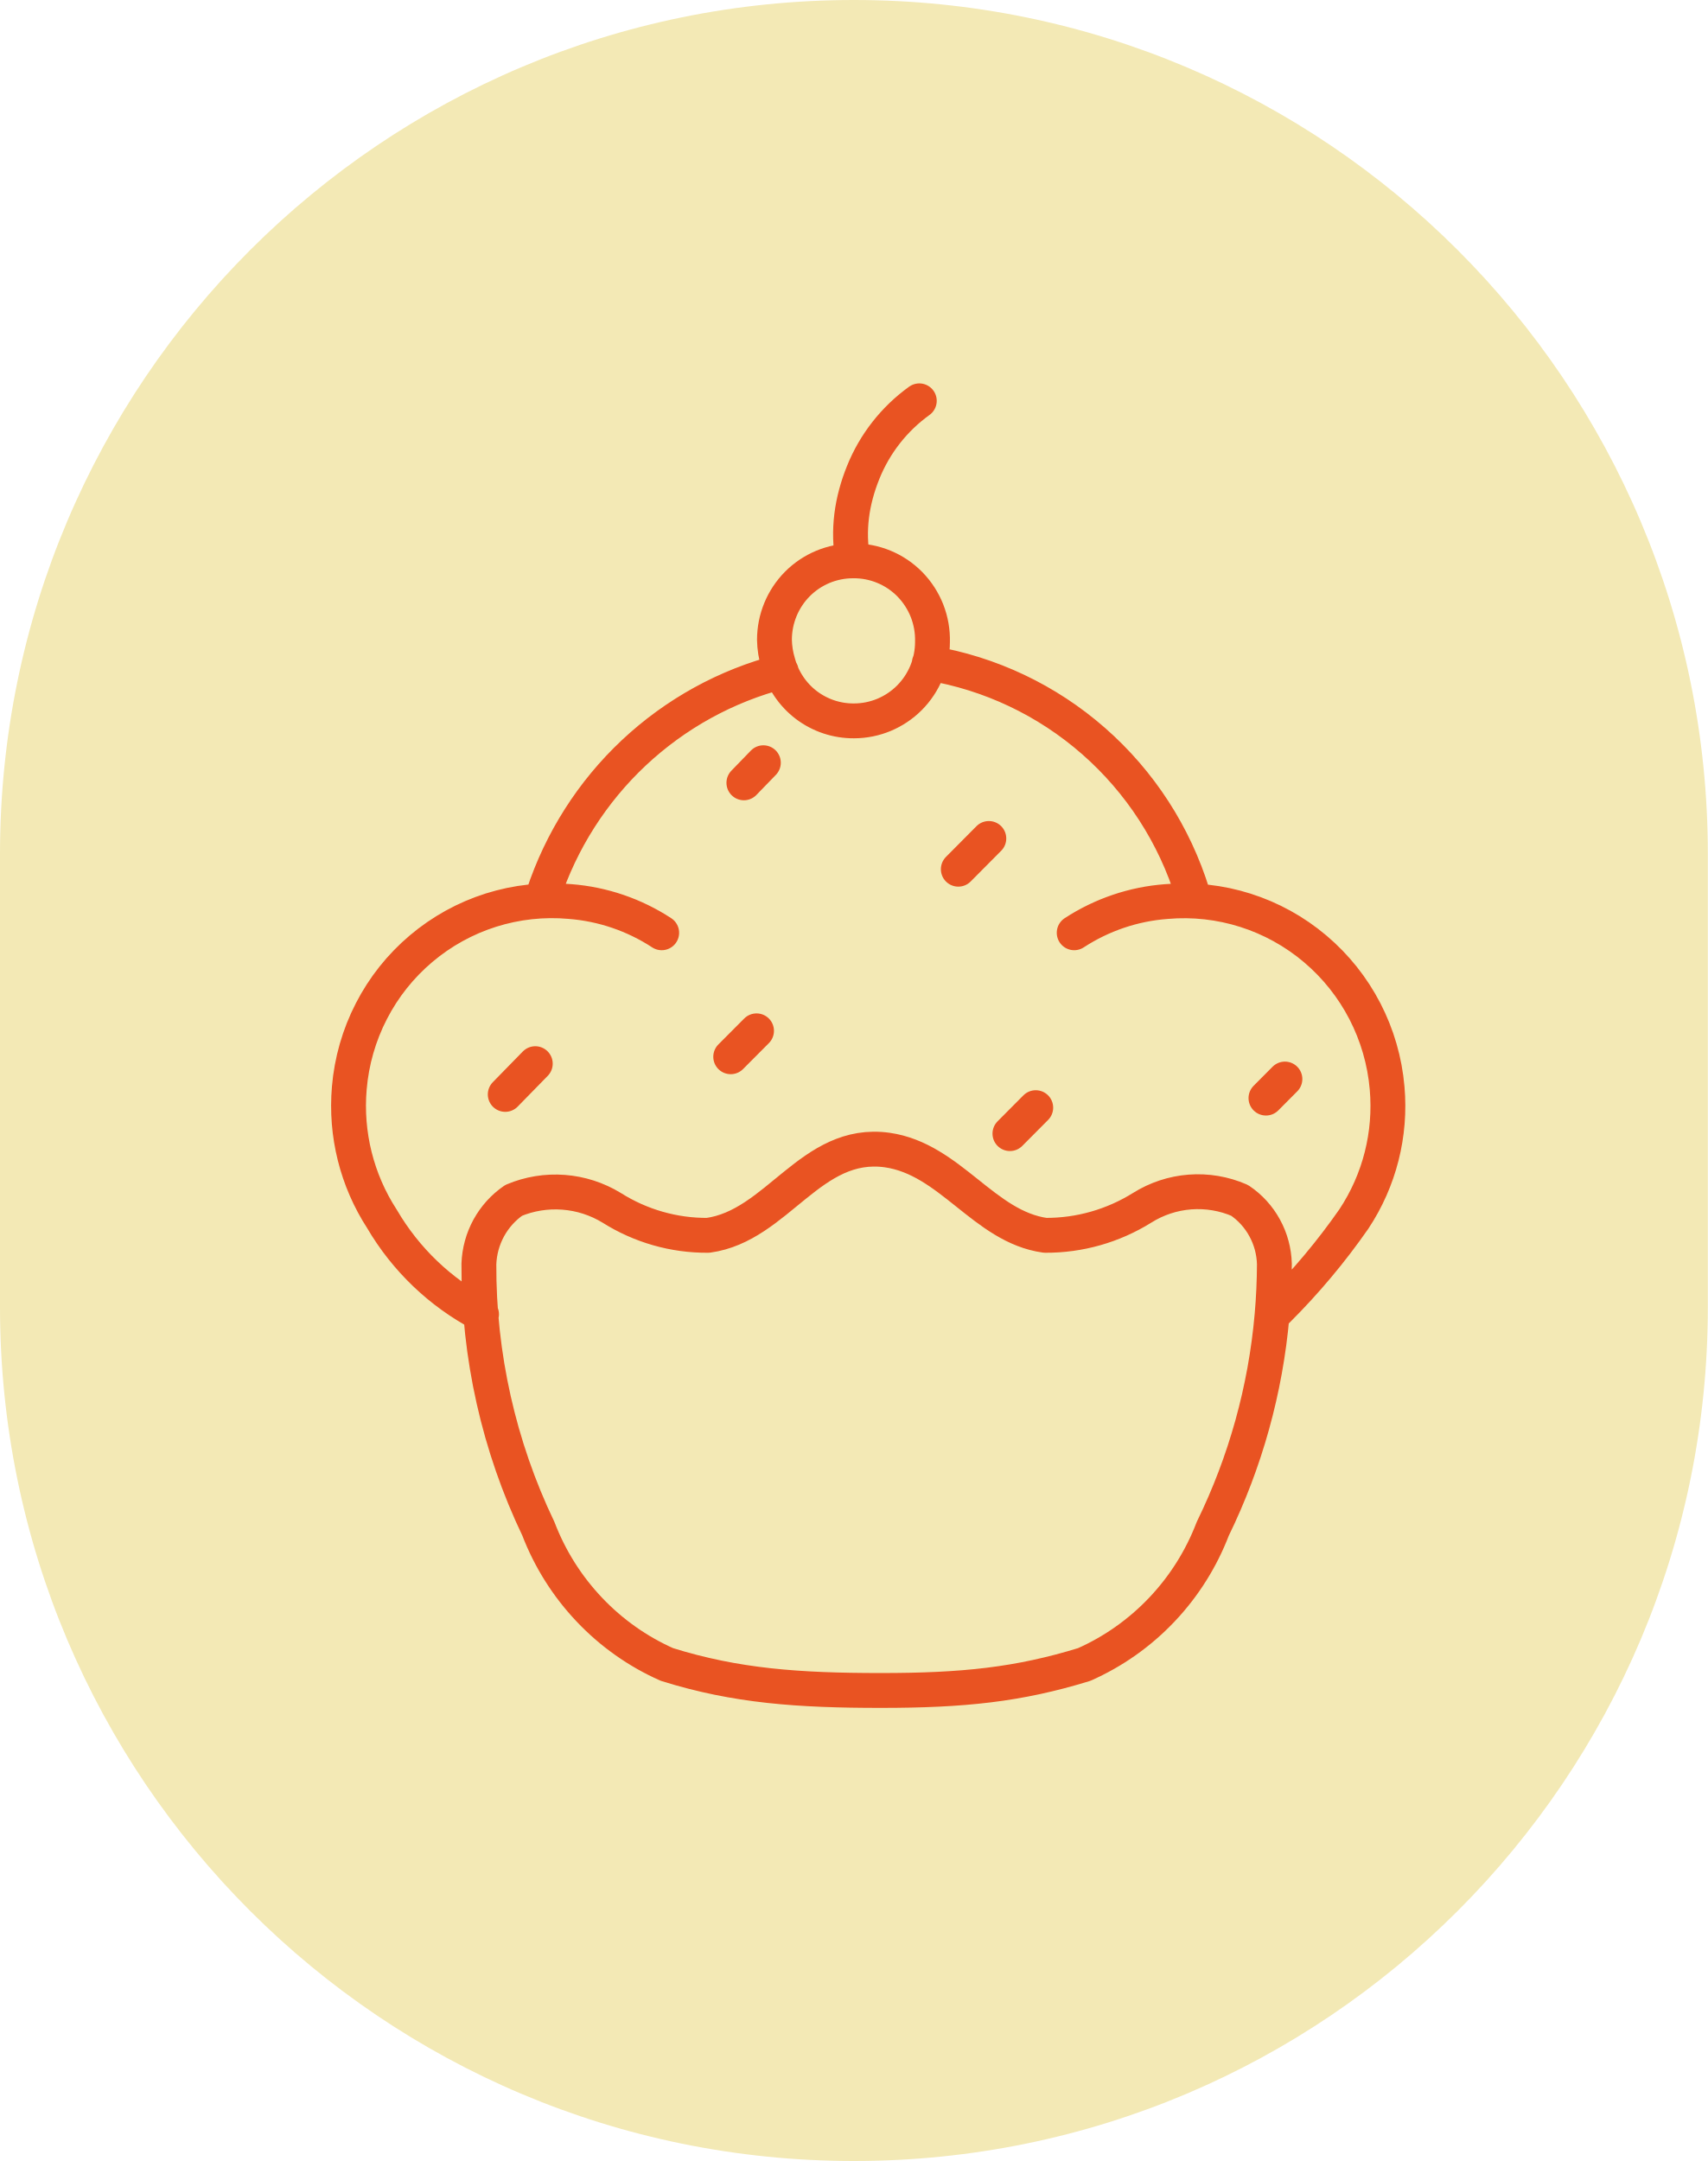
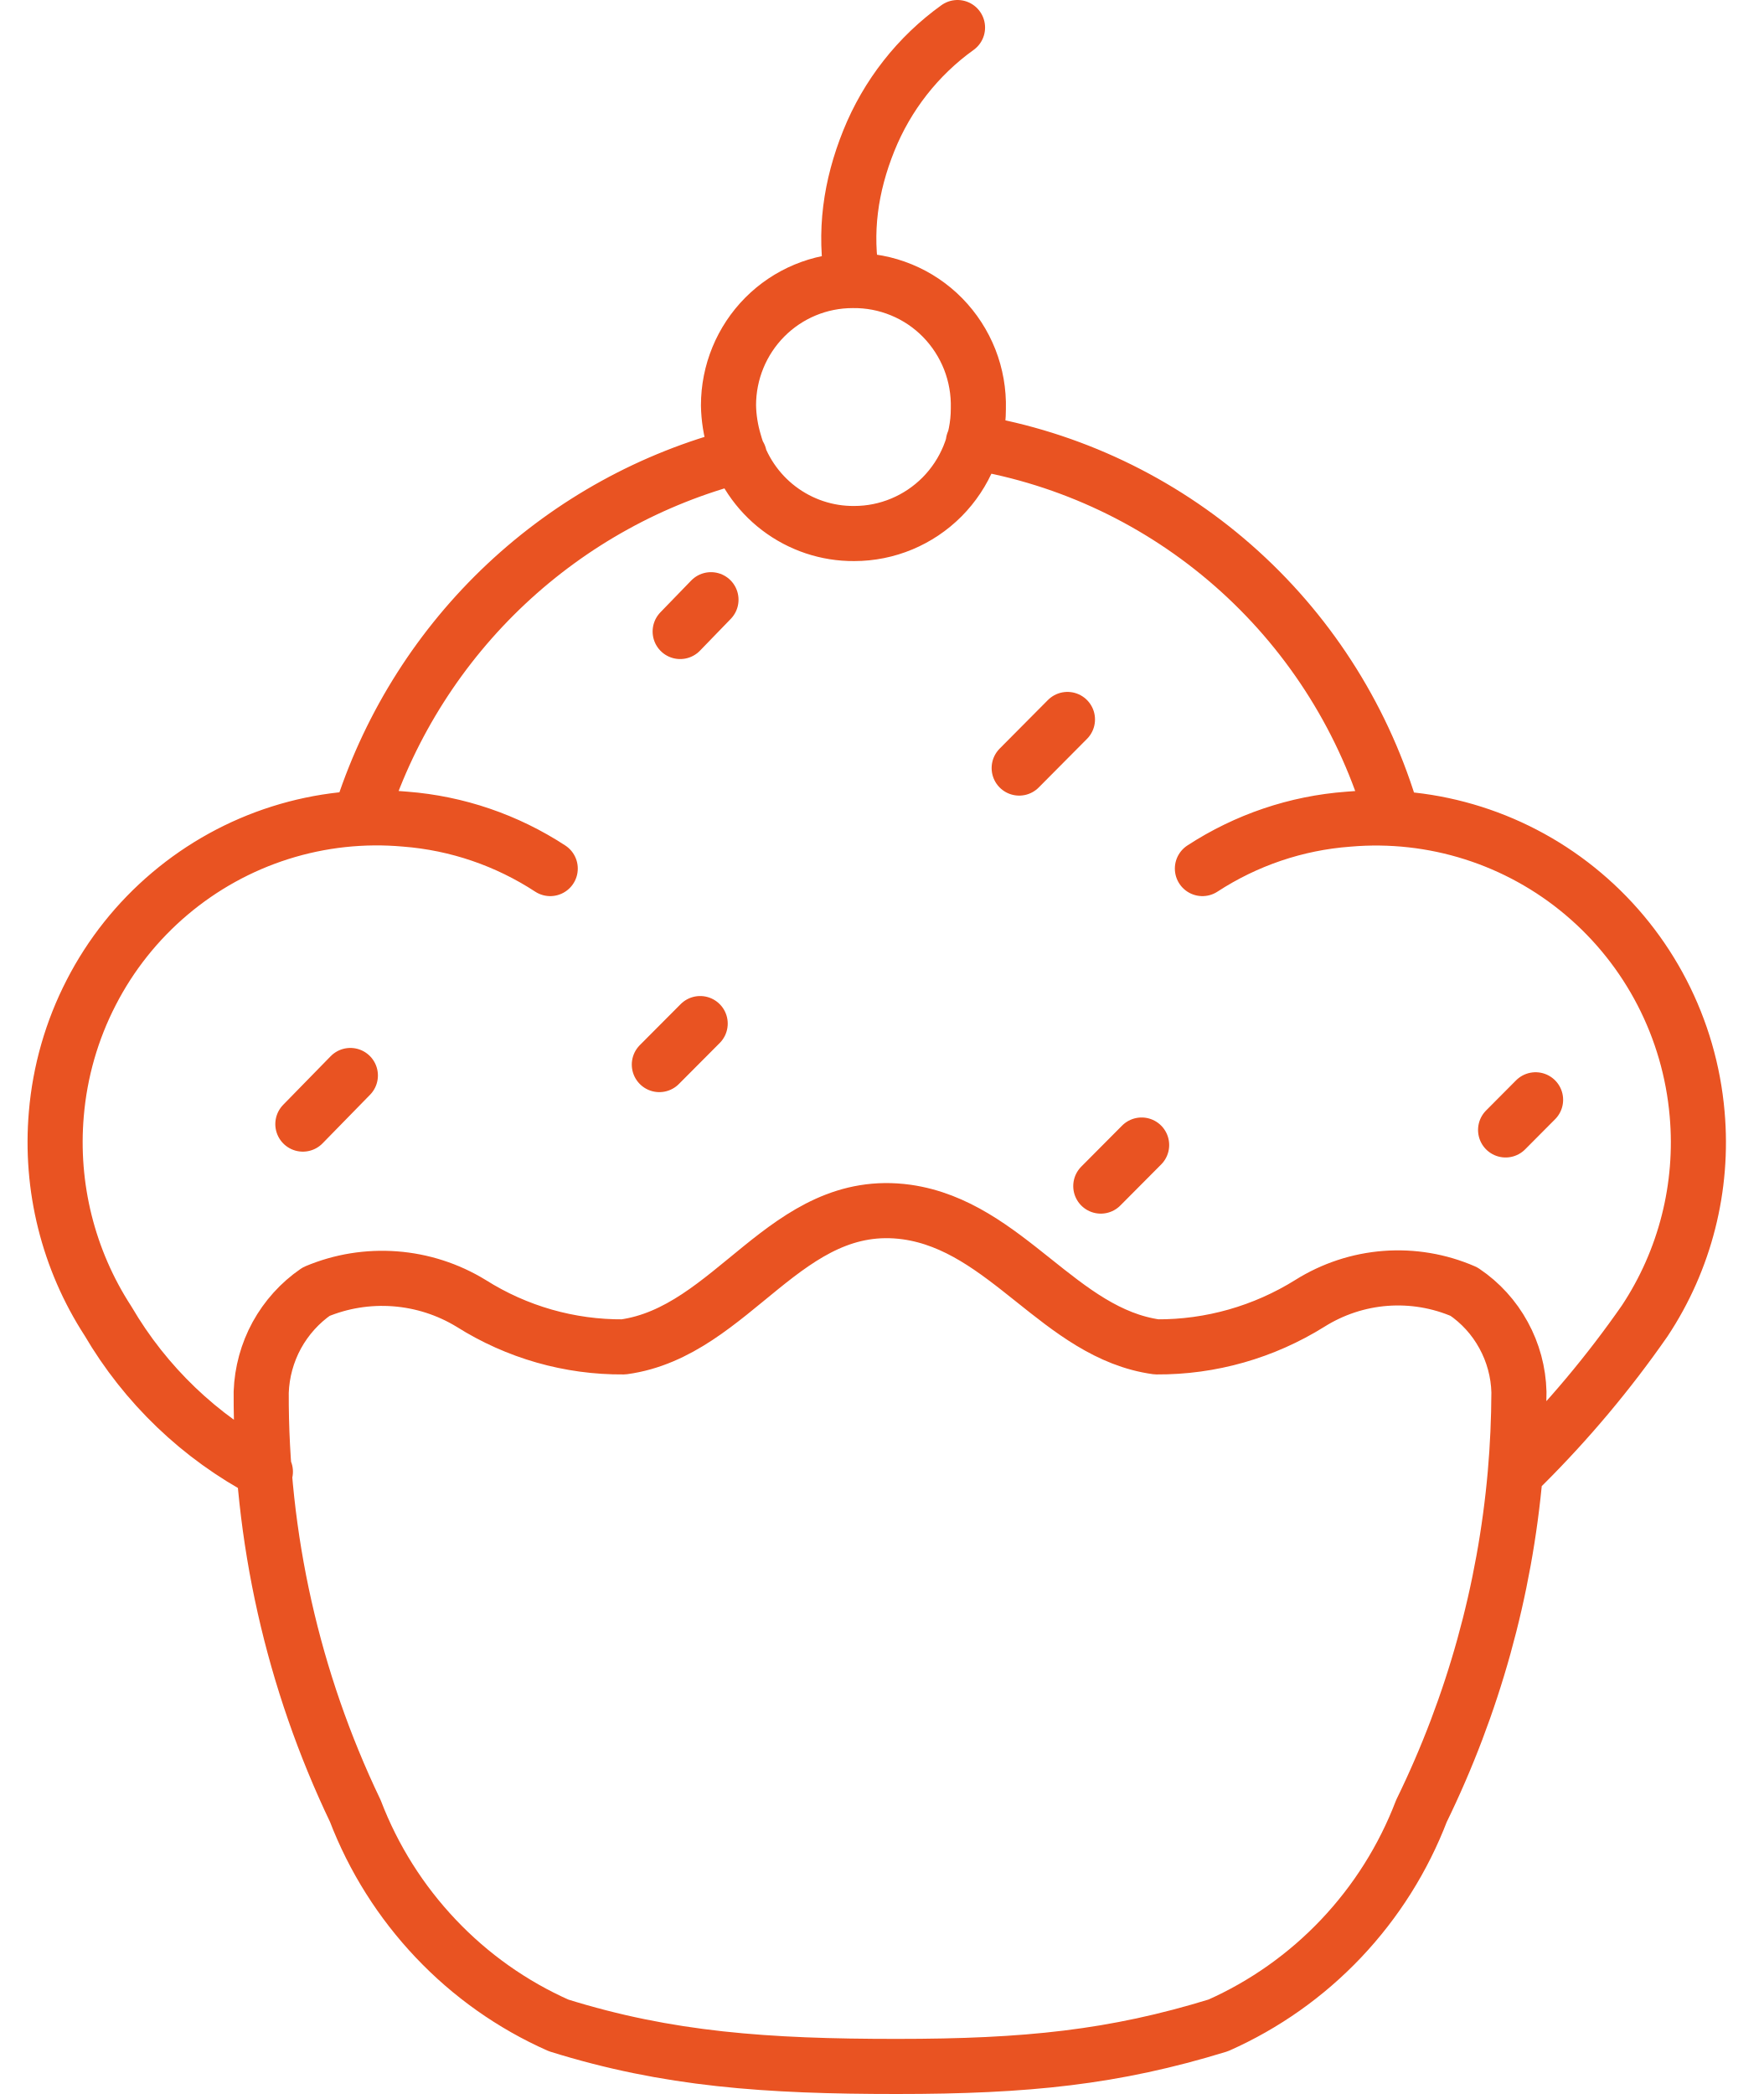
- <svg xmlns="http://www.w3.org/2000/svg" width="49" height="62" viewBox="0 0 49 62" fill="none">
-   <rect width="49" height="62" rx="24.5" fill="#F3E9B5" />
-   <path d="M30.82 26.762C31.613 26.245 32.522 25.936 33.465 25.866C35.01 25.731 36.546 26.218 37.733 27.222C38.921 28.225 39.664 29.662 39.798 31.216C39.915 32.541 39.579 33.865 38.846 34.971C38.195 35.907 37.461 36.782 36.654 37.586L36.496 37.742M18.985 26.762C18.197 26.247 17.293 25.938 16.355 25.865C15.59 25.796 14.818 25.881 14.085 26.112C13.352 26.344 12.671 26.72 12.083 27.217C11.494 27.714 11.009 28.323 10.656 29.01C10.302 29.696 10.087 30.446 10.022 31.216C9.908 32.538 10.238 33.86 10.959 34.971C11.639 36.133 12.629 37.081 13.816 37.707M26.663 19.025C28.41 19.317 30.042 20.091 31.376 21.261C32.711 22.431 33.696 23.952 34.221 25.653M15.584 25.683C16.098 24.123 16.992 22.719 18.186 21.598C19.38 20.478 20.834 19.676 22.416 19.268M21.902 21.883L21.343 22.46M28.371 24.056L27.495 24.938M15.358 30.517L14.496 31.399M29.717 31.779L28.976 32.524M21.706 29.575L20.965 30.319M36.866 30.958L36.322 31.505M24.472 16.091C23.875 16.091 23.302 16.329 22.879 16.754C22.457 17.179 22.22 17.755 22.22 18.356C22.224 18.582 22.26 18.808 22.326 19.024C22.456 19.504 22.74 19.926 23.133 20.226C23.527 20.525 24.008 20.686 24.502 20.682C25.099 20.682 25.672 20.443 26.095 20.018C26.517 19.593 26.754 19.017 26.754 18.417C26.762 18.111 26.709 17.808 26.598 17.524C26.486 17.24 26.319 16.982 26.106 16.764C25.893 16.547 25.638 16.375 25.357 16.26C25.076 16.144 24.775 16.087 24.472 16.091ZM24.472 16.091C24.313 15.216 24.435 14.376 24.767 13.552C25.099 12.728 25.657 12.017 26.376 11.5M36.496 37.742C36.31 39.866 35.734 41.942 34.795 43.864C34.465 44.725 33.97 45.511 33.337 46.179C32.704 46.847 31.946 47.383 31.107 47.755C29.219 48.336 27.631 48.5 25.273 48.5C22.915 48.5 21.12 48.375 19.136 47.755C18.297 47.383 17.539 46.847 16.907 46.179C16.274 45.511 15.778 44.725 15.448 43.864C14.313 41.493 13.729 38.894 13.74 36.263C13.753 35.902 13.85 35.548 14.023 35.231C14.197 34.914 14.441 34.643 14.738 34.439C15.19 34.249 15.68 34.17 16.169 34.207C16.657 34.244 17.13 34.396 17.549 34.652C18.377 35.175 19.337 35.45 20.315 35.442C22.31 35.169 23.263 32.691 25.454 32.995C27.268 33.253 28.235 35.199 29.989 35.442C30.971 35.447 31.935 35.173 32.77 34.652C33.184 34.392 33.655 34.236 34.142 34.199C34.629 34.162 35.117 34.244 35.566 34.439C35.865 34.64 36.112 34.911 36.285 35.229C36.459 35.546 36.554 35.901 36.564 36.263C36.562 36.758 36.54 37.251 36.496 37.742Z" stroke="#E95322" stroke-linecap="round" stroke-linejoin="round" />
+ <svg xmlns="http://www.w3.org/2000/svg" width="32" height="38" viewBox="0 0 32 38" fill="none">
+   <path d="M21.82 15.762C22.613 15.245 23.522 14.936 24.465 14.866C26.01 14.731 27.546 15.219 28.733 16.222C29.921 17.225 30.664 18.662 30.798 20.216C30.915 21.541 30.579 22.865 29.846 23.971C29.195 24.907 28.461 25.782 27.654 26.586L27.497 26.742M9.985 15.762C9.197 15.247 8.293 14.938 7.355 14.865C6.59 14.796 5.818 14.88 5.085 15.112C4.352 15.344 3.671 15.72 3.083 16.217C2.494 16.714 2.009 17.323 1.656 18.01C1.302 18.696 1.087 19.446 1.022 20.216C0.908 21.538 1.238 22.86 1.959 23.971C2.639 25.133 3.629 26.081 4.816 26.707M17.663 8.025C19.41 8.316 21.042 9.091 22.376 10.261C23.711 11.431 24.696 12.952 25.221 14.653M6.584 14.683C7.098 13.123 7.992 11.719 9.186 10.598C10.38 9.478 11.834 8.676 13.416 8.268M12.902 10.883L12.343 11.46M19.371 13.056L18.495 13.938M6.358 19.517L5.496 20.399M20.717 20.779L19.976 21.524M12.706 18.575L11.965 19.319M27.866 19.958L27.322 20.505M15.472 5.091C14.874 5.091 14.302 5.329 13.879 5.754C13.457 6.179 13.22 6.755 13.22 7.356C13.224 7.583 13.26 7.808 13.325 8.025C13.456 8.504 13.74 8.926 14.133 9.225C14.527 9.525 15.008 9.686 15.502 9.682C16.099 9.682 16.672 9.443 17.095 9.018C17.517 8.593 17.754 8.017 17.754 7.417C17.762 7.111 17.709 6.808 17.598 6.524C17.486 6.24 17.319 5.982 17.106 5.764C16.893 5.547 16.638 5.375 16.357 5.26C16.076 5.144 15.775 5.087 15.472 5.091ZM15.472 5.091C15.313 4.216 15.435 3.376 15.767 2.552C16.099 1.728 16.657 1.016 17.376 0.5M27.497 26.742C27.31 28.866 26.734 30.942 25.795 32.864C25.465 33.725 24.97 34.511 24.337 35.179C23.704 35.847 22.946 36.383 22.107 36.755C20.219 37.336 18.631 37.5 16.273 37.5C13.915 37.5 12.12 37.375 10.136 36.755C9.297 36.383 8.539 35.847 7.907 35.179C7.274 34.511 6.778 33.725 6.448 32.864C5.313 30.493 4.729 27.894 4.74 25.263C4.753 24.902 4.85 24.548 5.023 24.231C5.197 23.915 5.441 23.643 5.738 23.439C6.19 23.249 6.68 23.17 7.169 23.207C7.657 23.244 8.13 23.396 8.549 23.652C9.377 24.175 10.337 24.45 11.315 24.442C13.31 24.169 14.263 21.691 16.454 21.995C18.268 22.253 19.235 24.199 20.989 24.442C21.971 24.448 22.935 24.173 23.77 23.652C24.184 23.392 24.655 23.236 25.142 23.199C25.629 23.162 26.117 23.244 26.566 23.439C26.865 23.64 27.112 23.911 27.285 24.229C27.459 24.546 27.555 24.901 27.564 25.263C27.562 25.758 27.54 26.251 27.497 26.742Z" stroke="#E95322" stroke-linecap="round" stroke-linejoin="round" />
</svg>
